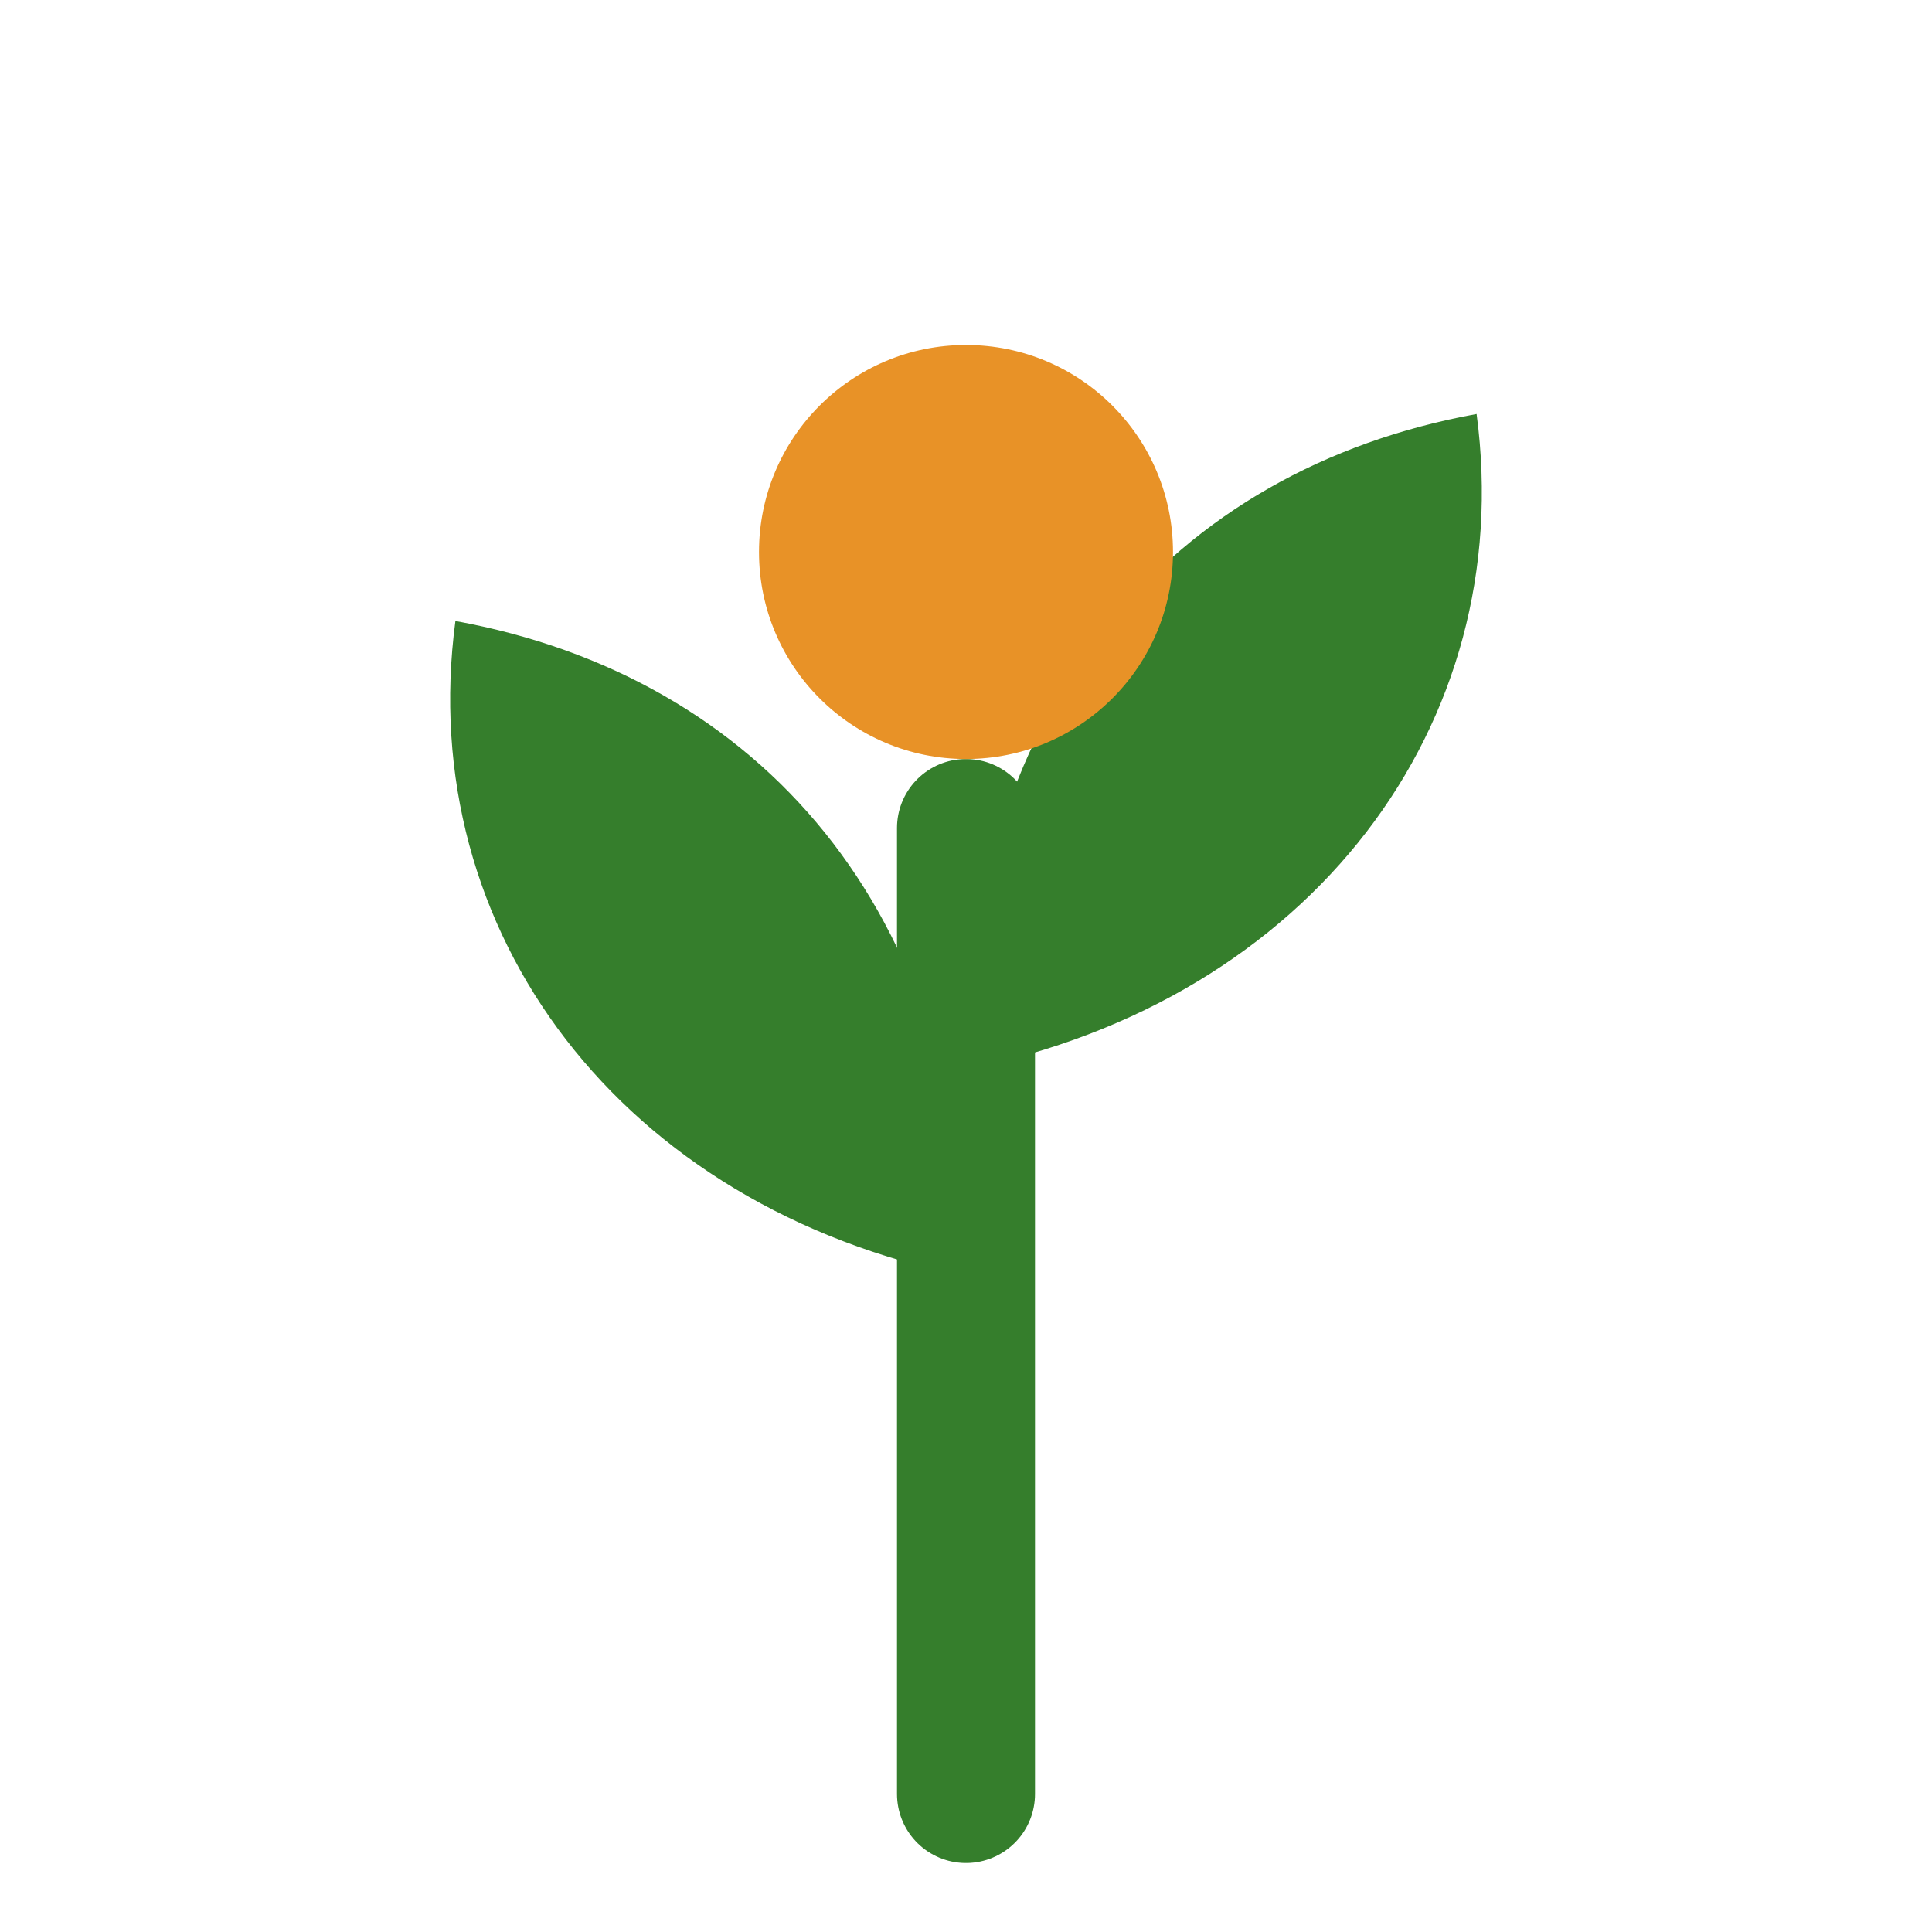
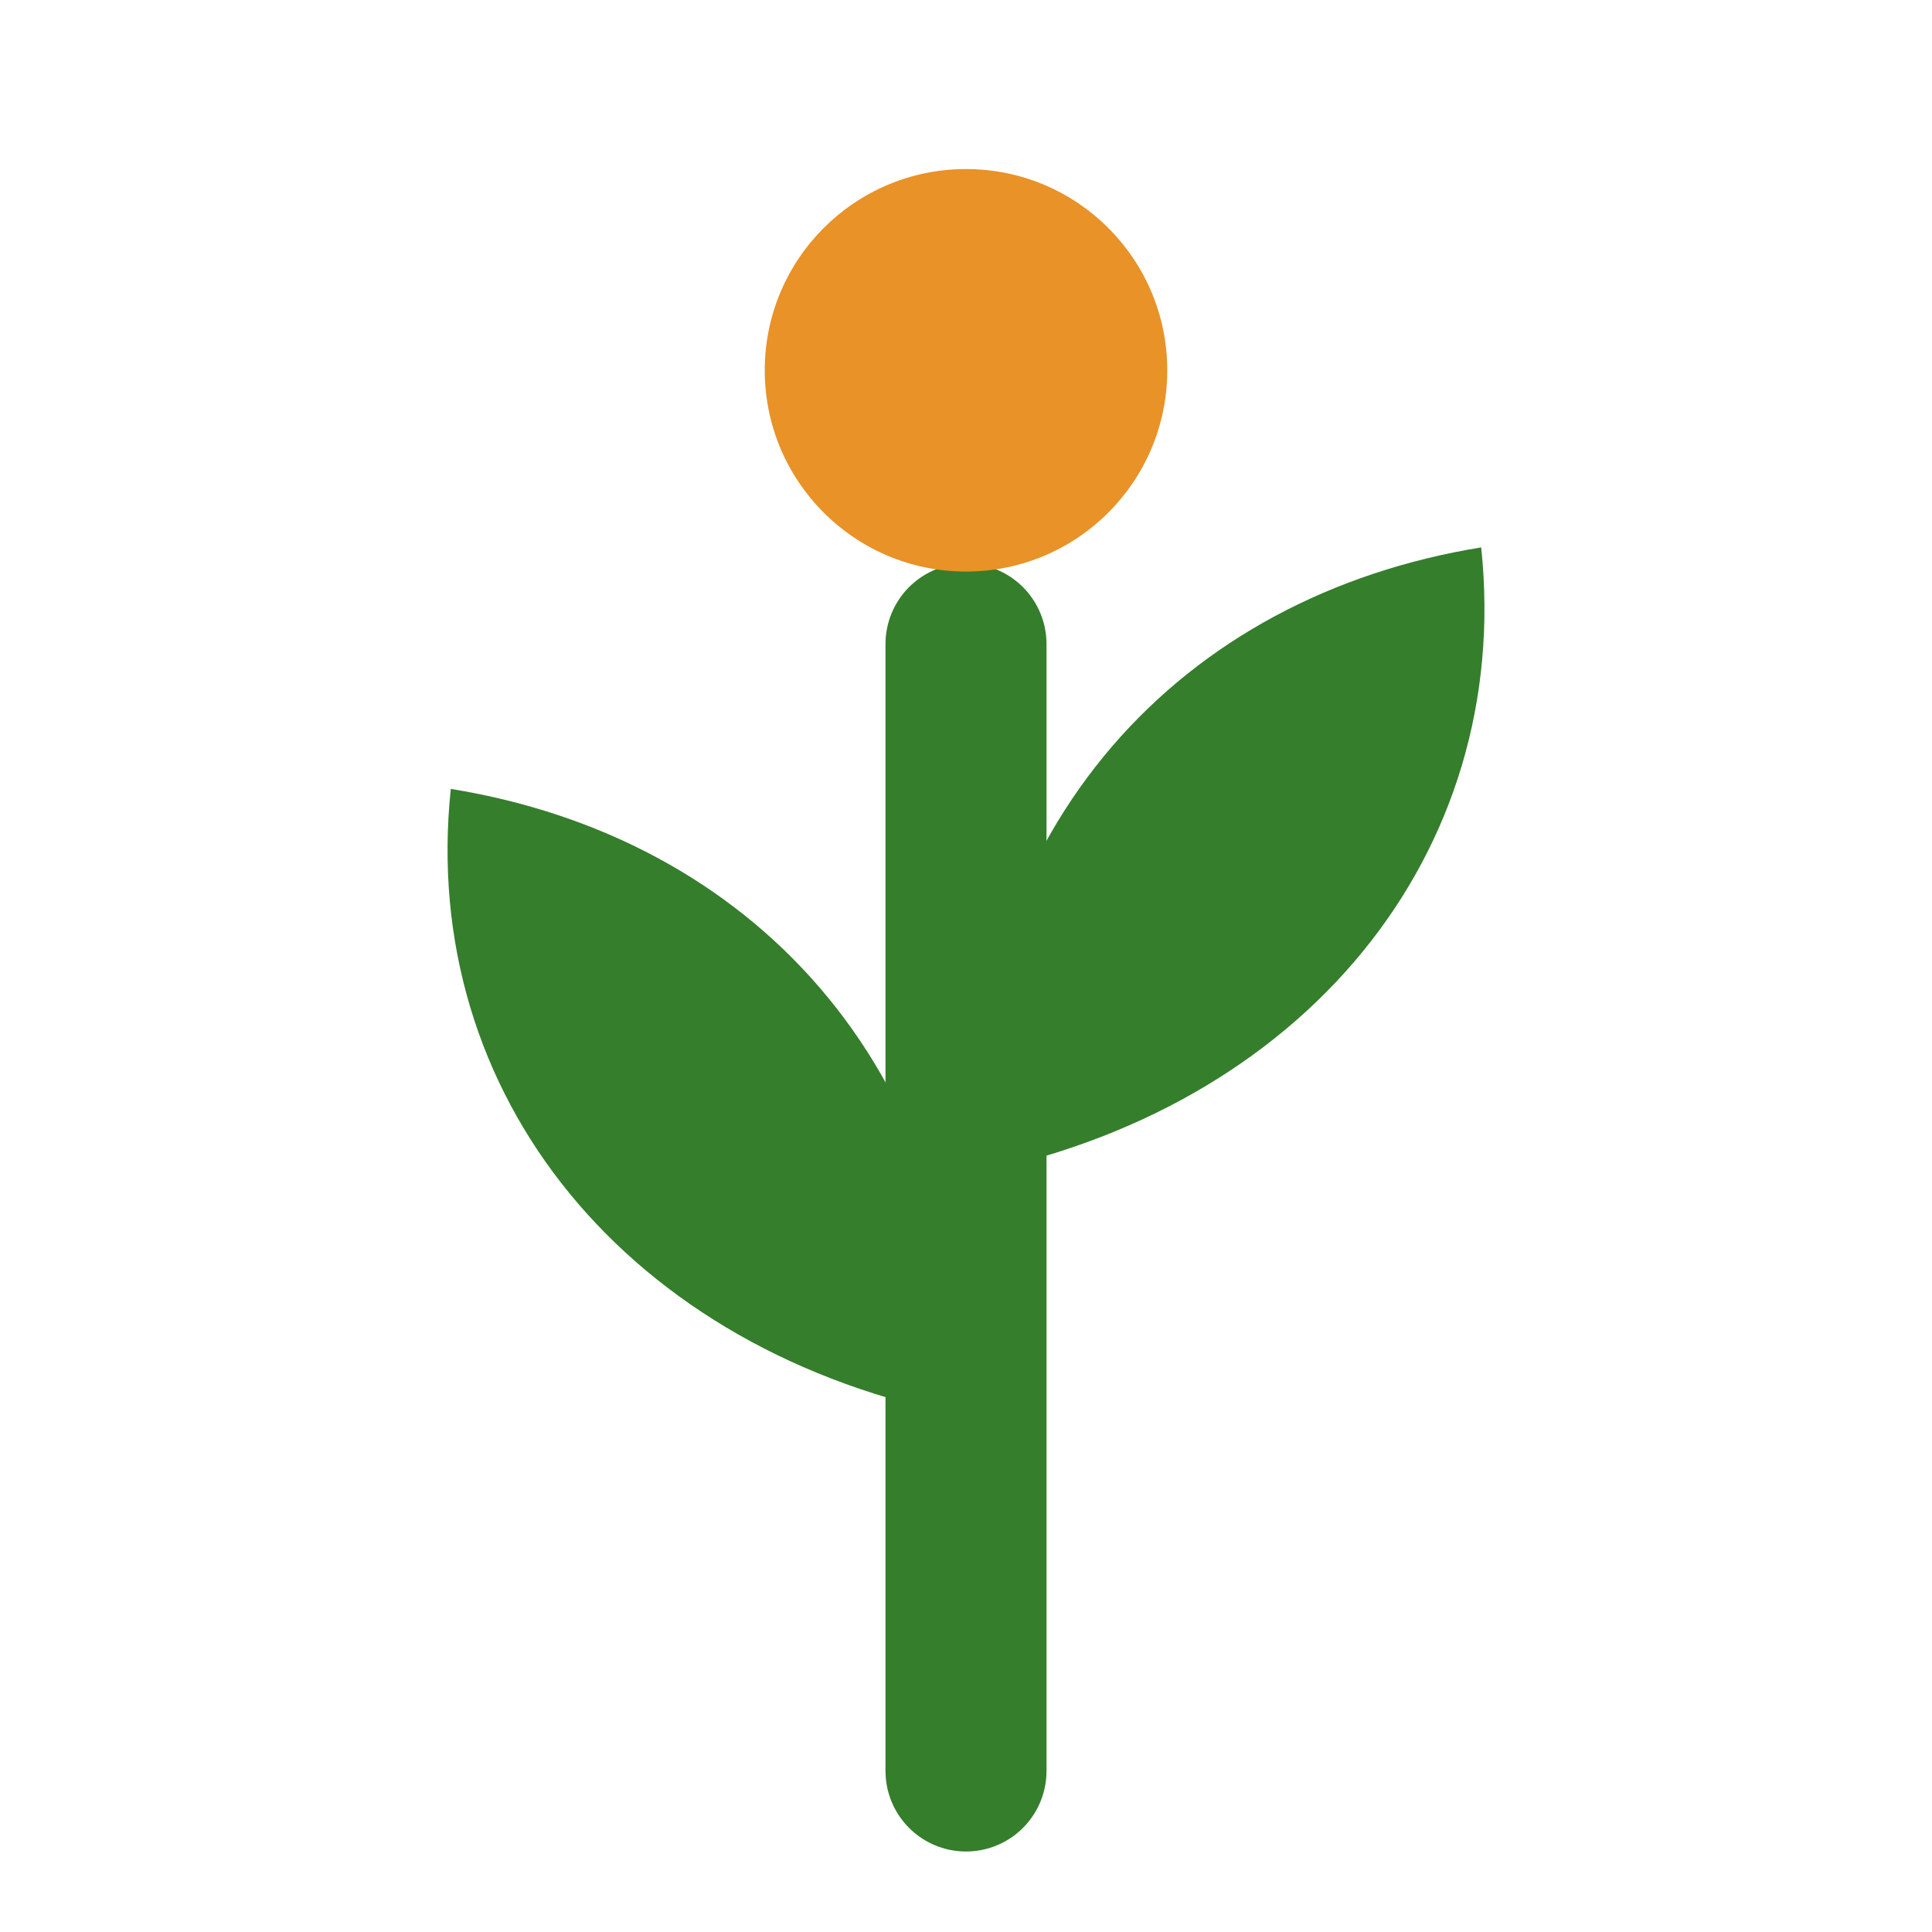
- <svg xmlns="http://www.w3.org/2000/svg" viewBox="0 0 28 28" role="img" aria-label="plotplot">
-   <path d="M14 26 V12" fill="none" stroke="#357E2C" stroke-width="2" stroke-linecap="round" />
-   <path d="M14 18.5 C9 17.5 6 13.5 6.6 9 C11 9.8 14 13.2 14 18.5 Z" fill="#357E2C" />
-   <path d="M14 15.5 C19 14.5 22 10.5 21.4 6 C17 6.8 14 10.2 14 15.5 Z" fill="#357E2C" />
-   <circle cx="14" cy="8" r="3" fill="#E89227" />
+ <svg xmlns="http://www.w3.org/2000/svg" viewBox="0 0 24 24" fill="none" stroke-linecap="round" stroke-linejoin="round" role="img" aria-label="plotplot">
+   <path d="M12 22 V8" stroke="#357E2C" stroke-width="2" />
+   <path d="M12 17.6 C7.8 16.8 5.2 13.6 5.6 9.8 C9.3 10.4 12 13.2 12 17.6 Z" fill="#357E2C" />
+   <path d="M12 14.6 C16.2 13.8 18.8 10.6 18.4 6.8 C14.7 7.4 12 10.2 12 14.6 Z" fill="#357E2C" />
+   <circle cx="12" cy="4.6" r="2.5" fill="#E89227" />
</svg>
